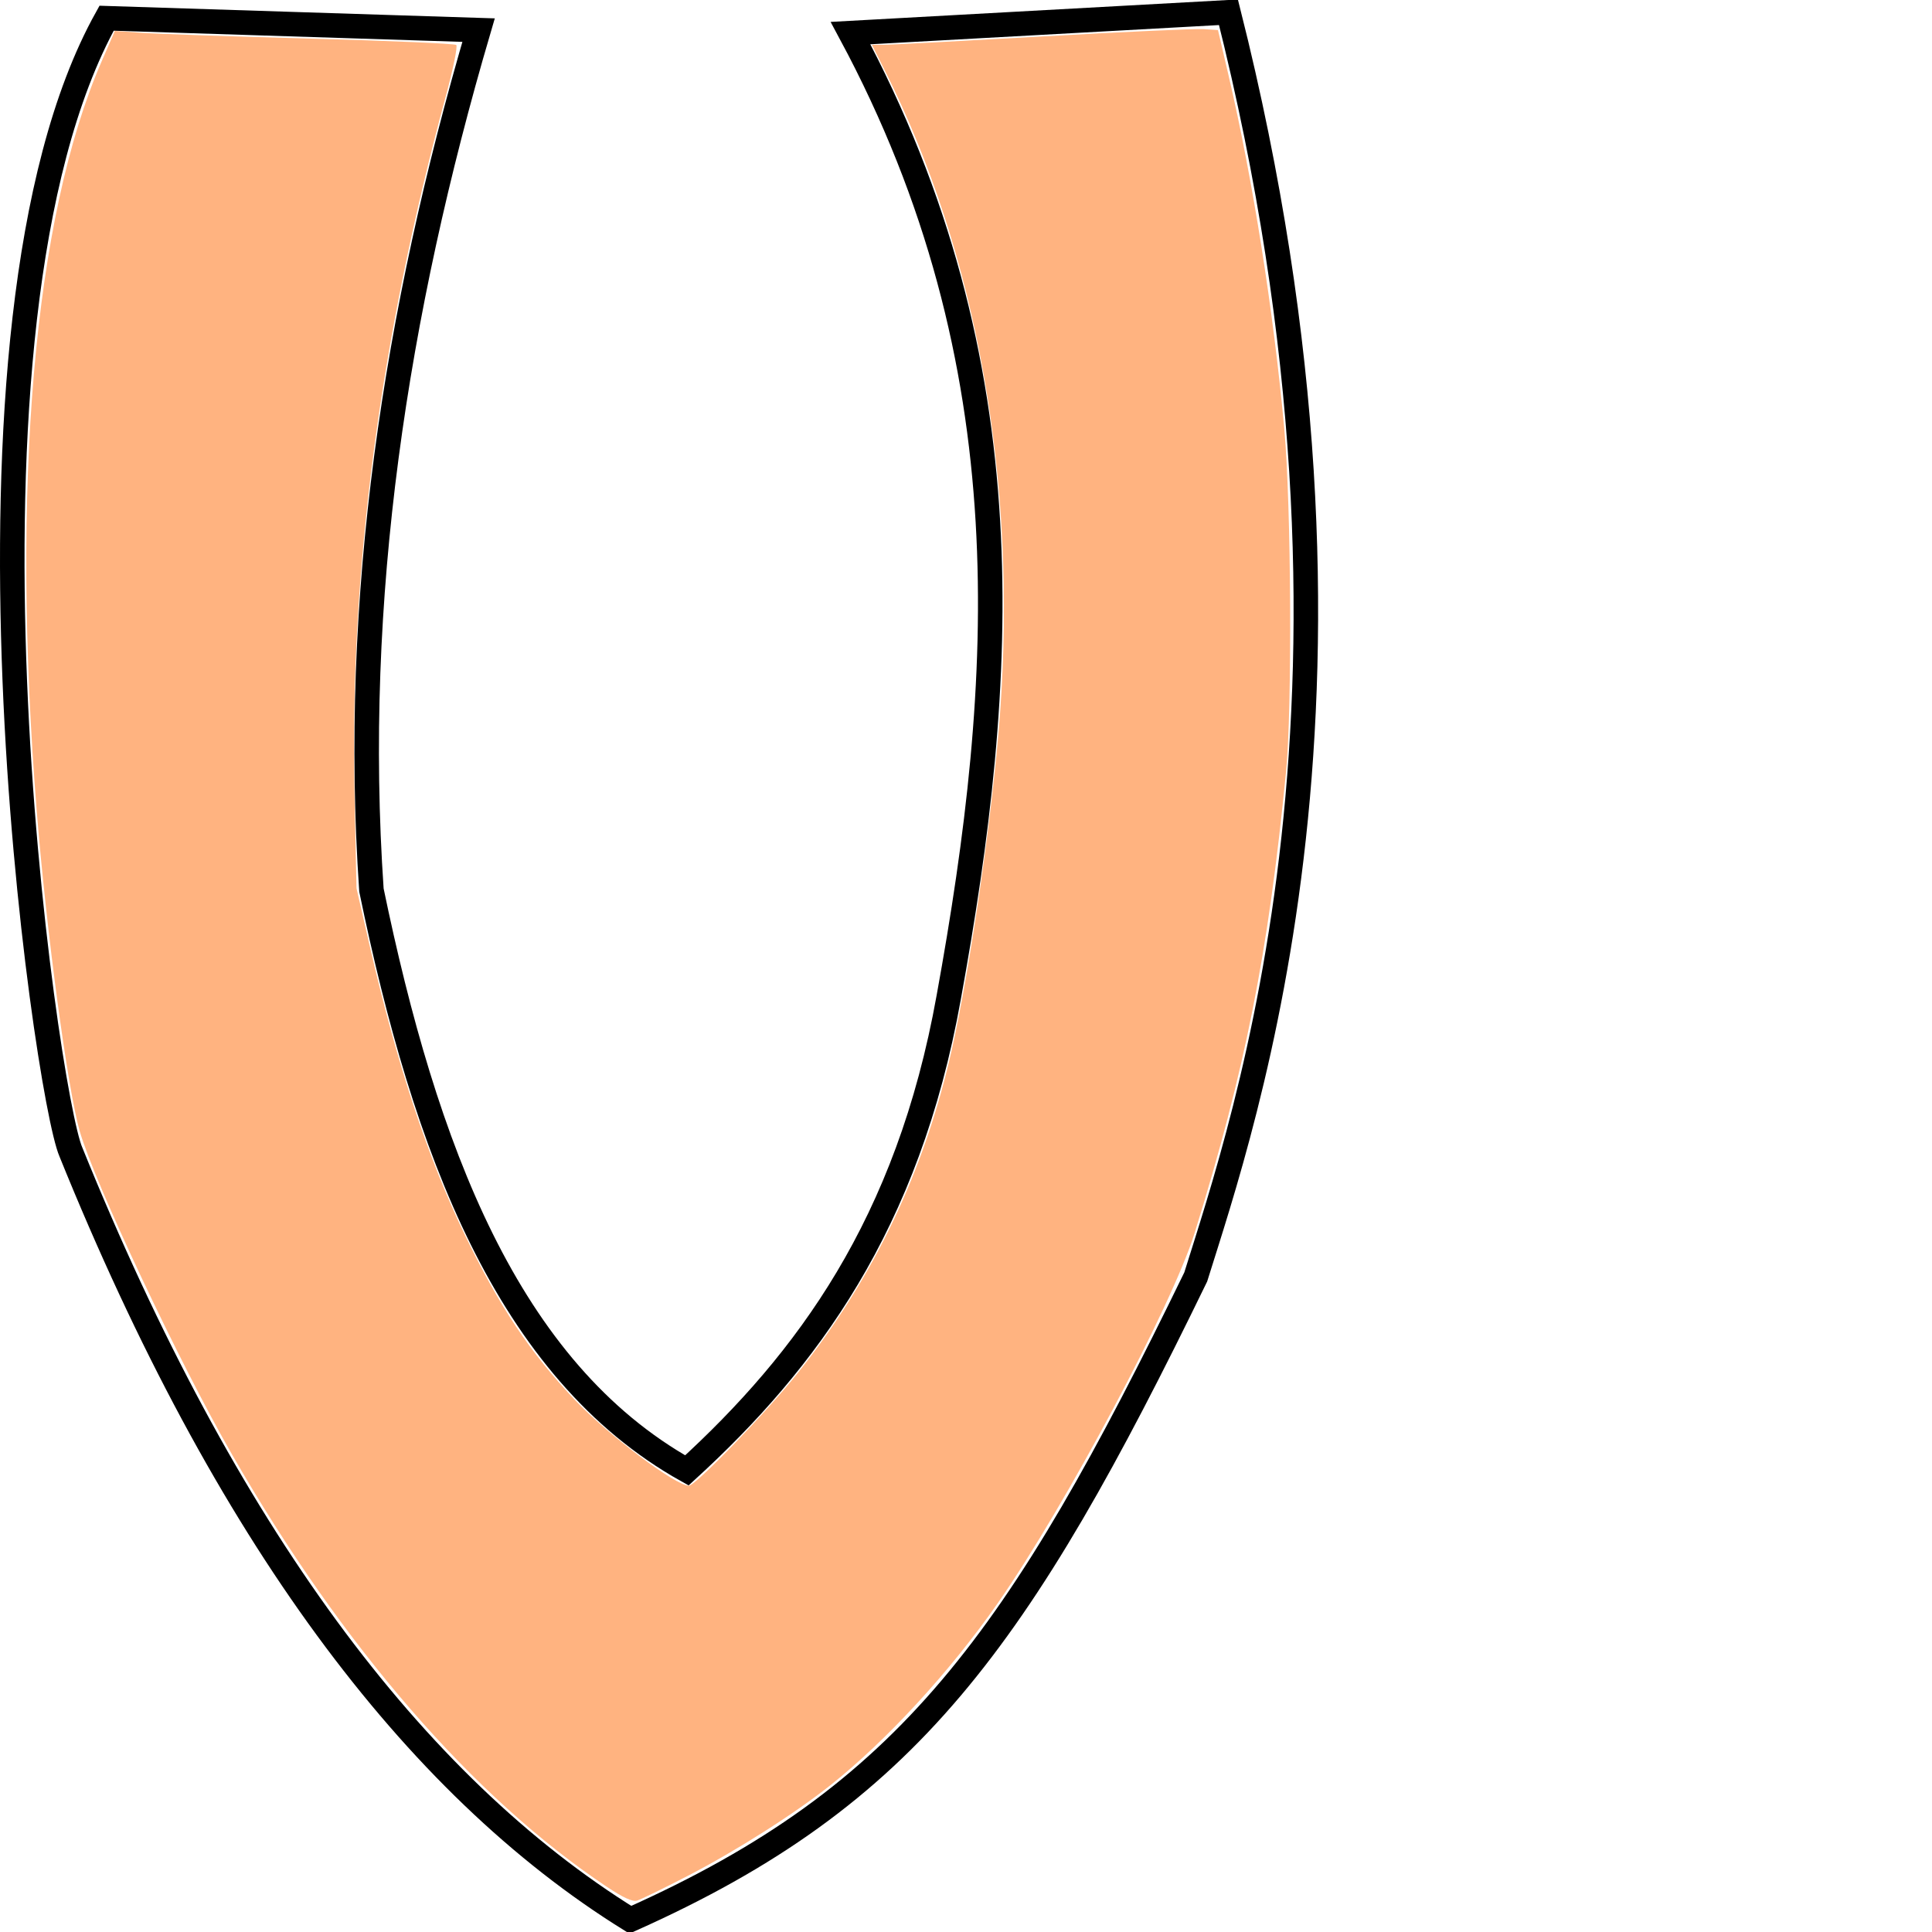
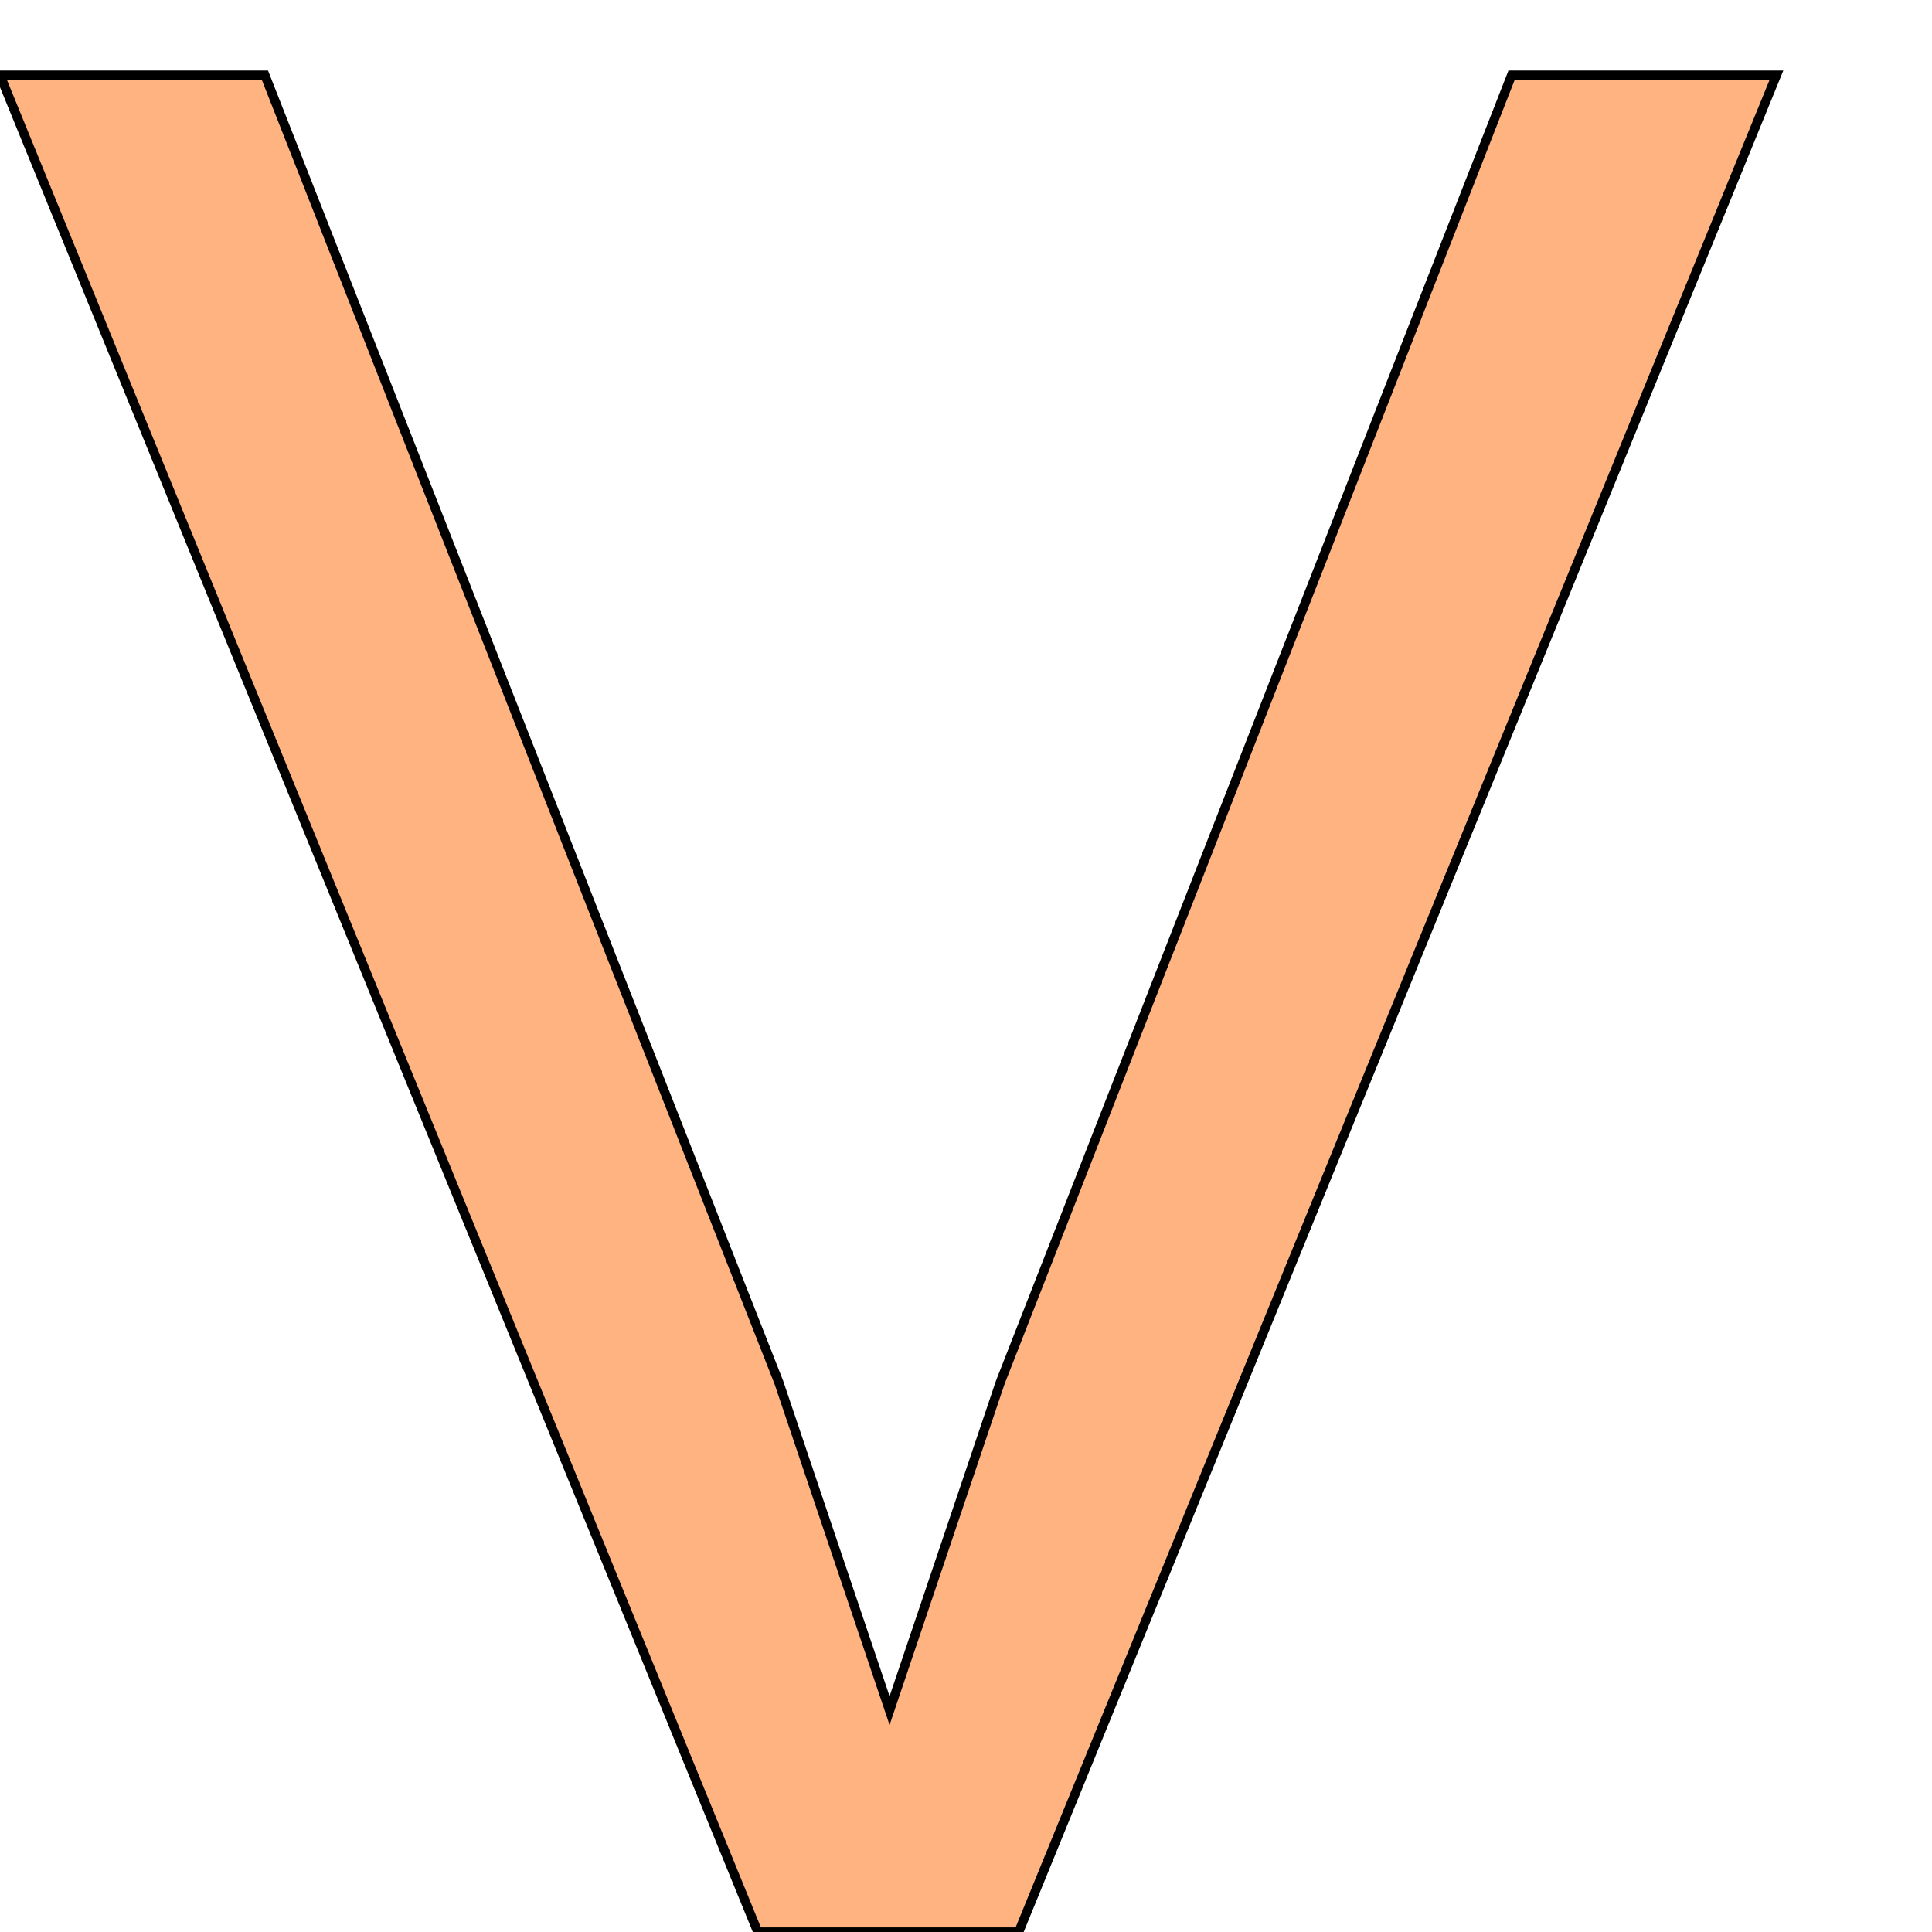
- <svg xmlns="http://www.w3.org/2000/svg" preserveAspectRatio="xMinYMin meet" viewBox="0 0 1050 1050" width="100%" height="100%" id="svg3114" version="1.1">
-   <defs id="defs3116" />
-   <g id="layer1" transform="translate(-14.35291,9.673148)">
-     <path style="fill:none;stroke:#000000;stroke-width:13.327px;stroke-linecap:butt;stroke-linejoin:miter;stroke-opacity:1" d="M 274.444,6.694 72.285,0.225 C -21.474,168.689 39.422,585.77 52.877,616.407 136.674,823.508 238.629,960.248 356.925,1033.663 508.255,966.122 568.162,881.842 664.207,684.332 690.555,599.892 773.836,361.719 681.997,-3.01 L 476.603,8.311 C 573.294,188.237 561.138,360.906 529.973,532.308 507.829,655.967 452.622,730.033 387.653,789.455 290.108,734.833 245.235,614.373 216.222,474.086 205.398,315.963 229.277,160.51 274.444,6.694 z" id="path3101" />
-     <path style="color:#000000;fill:#ffb380;fill-opacity:1;stroke:#000000;stroke-width:0;stroke-linecap:butt;stroke-linejoin:miter;stroke-miterlimit:4;stroke-opacity:1;stroke-dasharray:none;stroke-dashoffset:0;marker:none;visibility:visible;display:inline;overflow:visible;enable-background:accumulate" d="M 343.928,1015.615 C 271.52,967.317 200.369,885.214 140.455,780.824 111.422,730.24 65.837,633.46 57.671,605.069 51.093,582.2 39.536,496.185 34.347,431.482 20.149,254.434 32.739,108.511 69.516,23.851 L 76.774,7.144 92.097,8.204 c 8.427,0.583 49.839,1.997 92.025,3.143 42.186,1.146 77.377,2.681 78.202,3.413 0.825,0.731 -1.733,13.257 -5.684,27.835 C 220.791,174.857 204.368,300.315 206.998,421.831 l 1.109,51.274 7.057,30.779 c 14.709,64.157 31.681,115.777 51.76,157.427 18.953,39.314 35.375,63.949 59.9,89.86 17.976,18.992 54.665,46.599 61.928,46.599 3.565,0 42.177,-39.958 59.095,-61.155 41.543,-52.05 69.126,-110.061 83.956,-176.574 10.262,-46.023 22.104,-128.627 26.013,-181.458 9.438,-127.552 -12.53,-250.382 -62.585,-349.936 l -7.015,-13.953 6.123,0 c 3.368,0 42.107,-2.04 86.087,-4.533 43.98,-2.493 83.544,-4.299 87.919,-4.013 l 7.956,0.519 5.819,24.973 c 13.089,56.176 24.376,127.802 30.216,191.755 3.788,41.483 4.353,151.823 0.954,186.404 -9.764,99.347 -22.125,161.709 -49.675,250.62 -12.092,39.023 -70.369,148.618 -106.915,201.062 -25.941,37.226 -60.365,74.699 -90.927,98.981 -19.643,15.607 -50.957,35.521 -77.409,49.229 -13.245,6.863 -25.724,12.962 -27.733,13.553 -2.563,0.754 -7.544,-1.521 -16.702,-7.63 l 0,0 z" id="path3447" />
+ <svg xmlns="http://www.w3.org/2000/svg" width="1050" height="1050" id="svg25784" version="1.1">
+   <defs id="defs25786" />
+   <g id="layer1" transform="translate(0,-2.362183)">
+     <text xml:space="preserve" style="font-size:1466.849px;font-style:normal;font-variant:normal;font-weight:normal;font-stretch:normal;line-height:125%;letter-spacing:0px;word-spacing:0px;fill:#ffb380;fill-opacity:1;stroke:#000000;font-family:Arial;-inkscape-font-specification:Arial;stroke-opacity:1;stroke-width:5;stroke-miterlimit:4;stroke-dasharray:none" x="-6.446" y="1052.362" id="text25792">
+       <tspan id="tspan25794" x="-6.446" y="1052.362">V</tspan>
+     </text>
  </g>
</svg>
